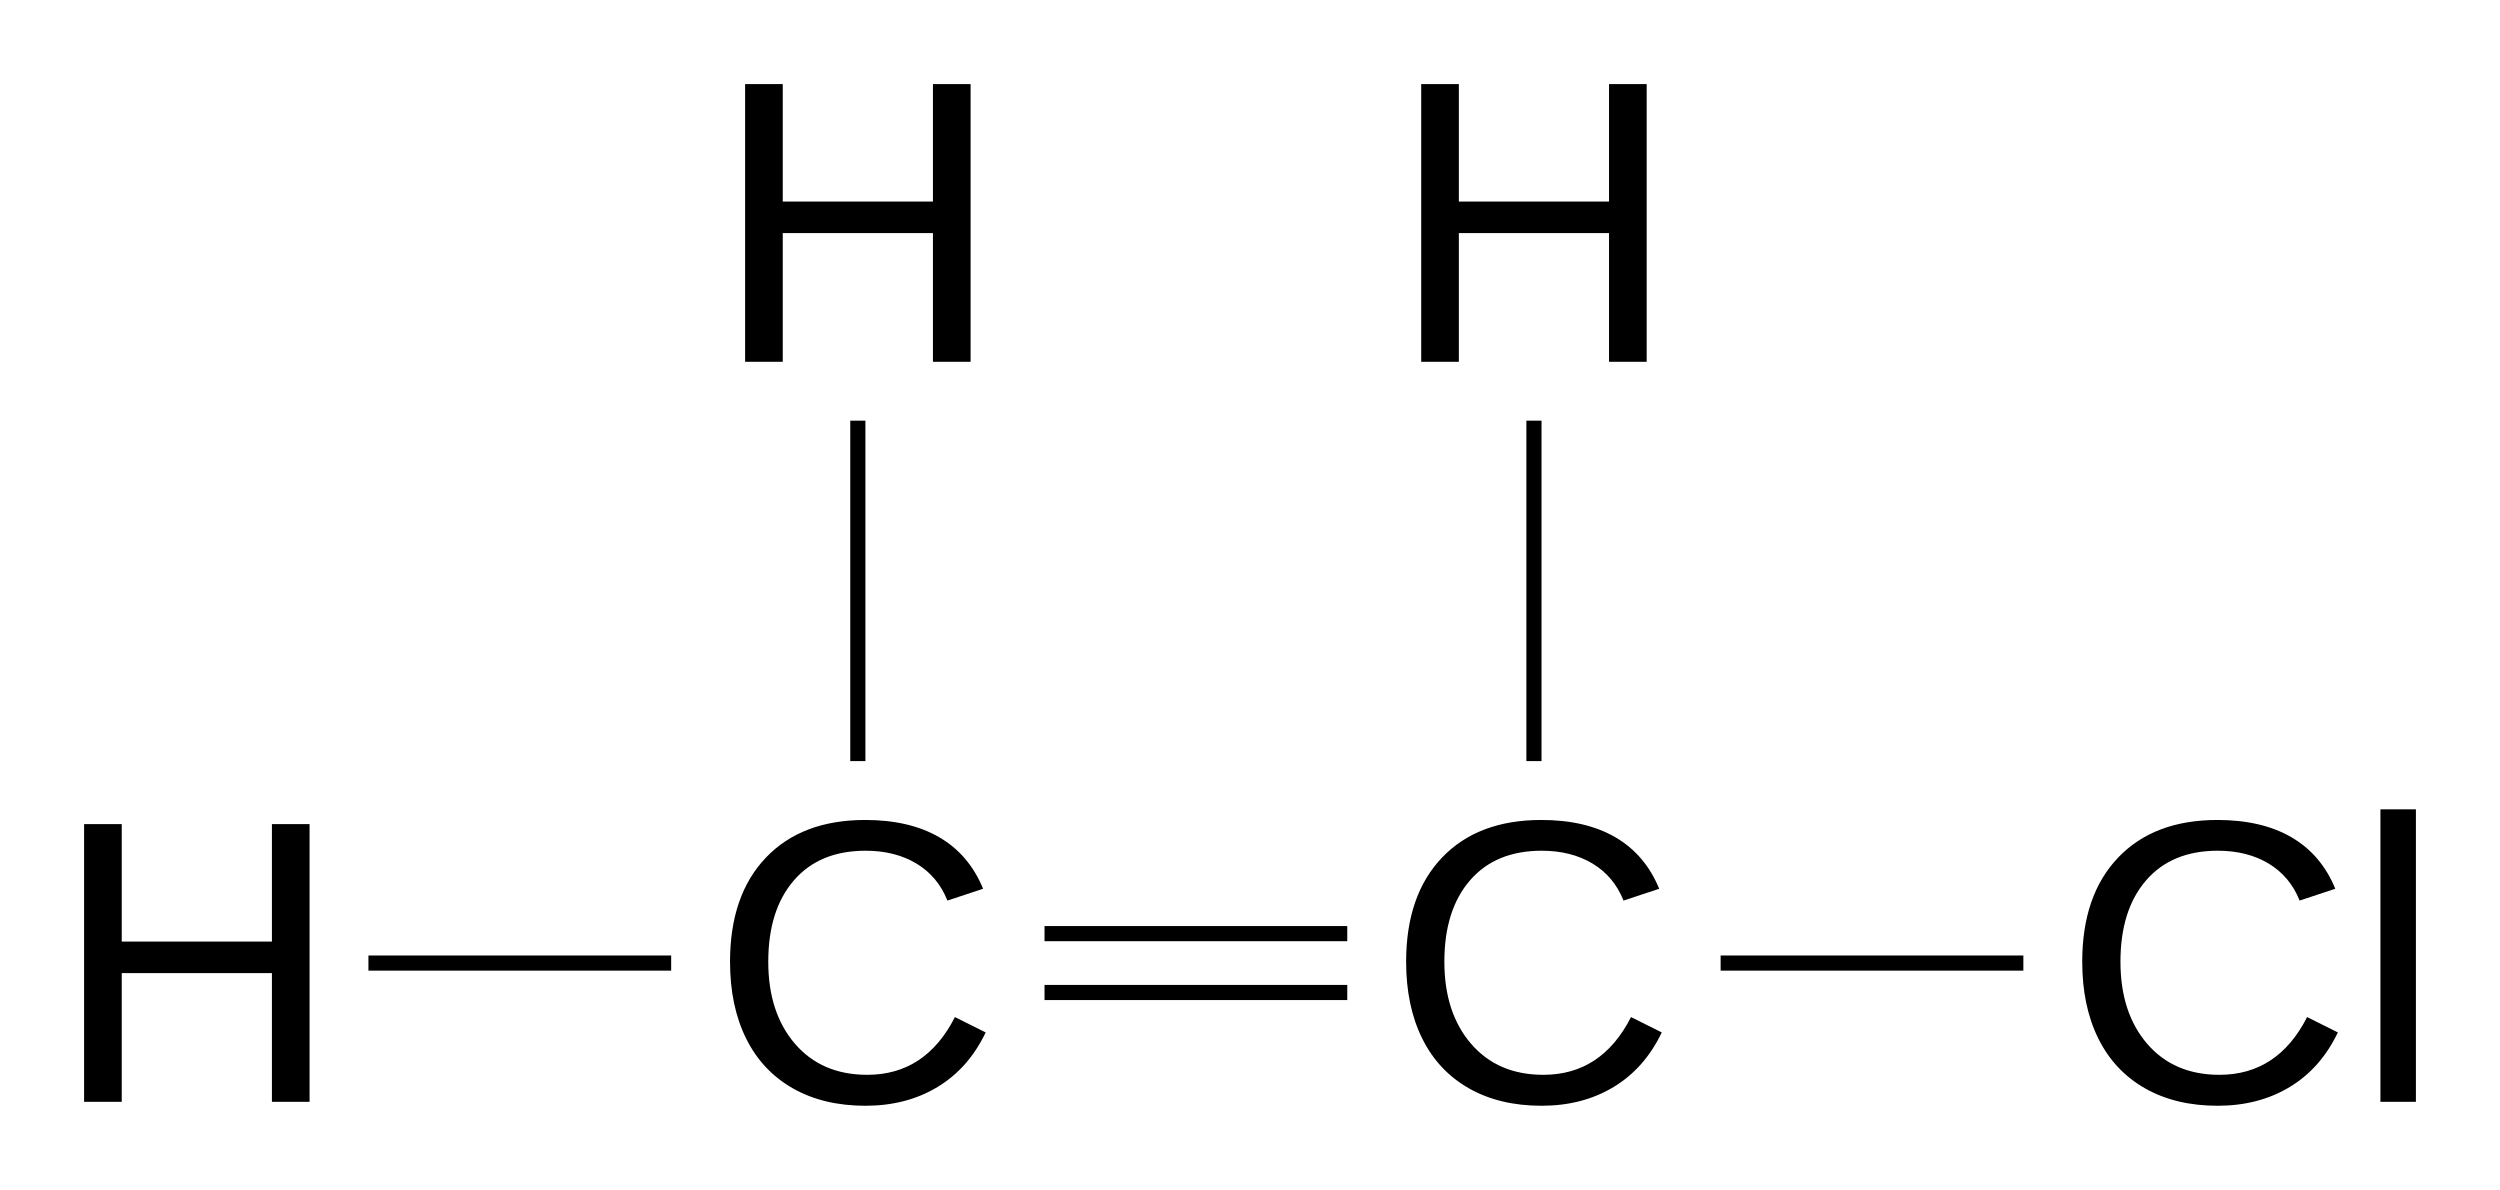
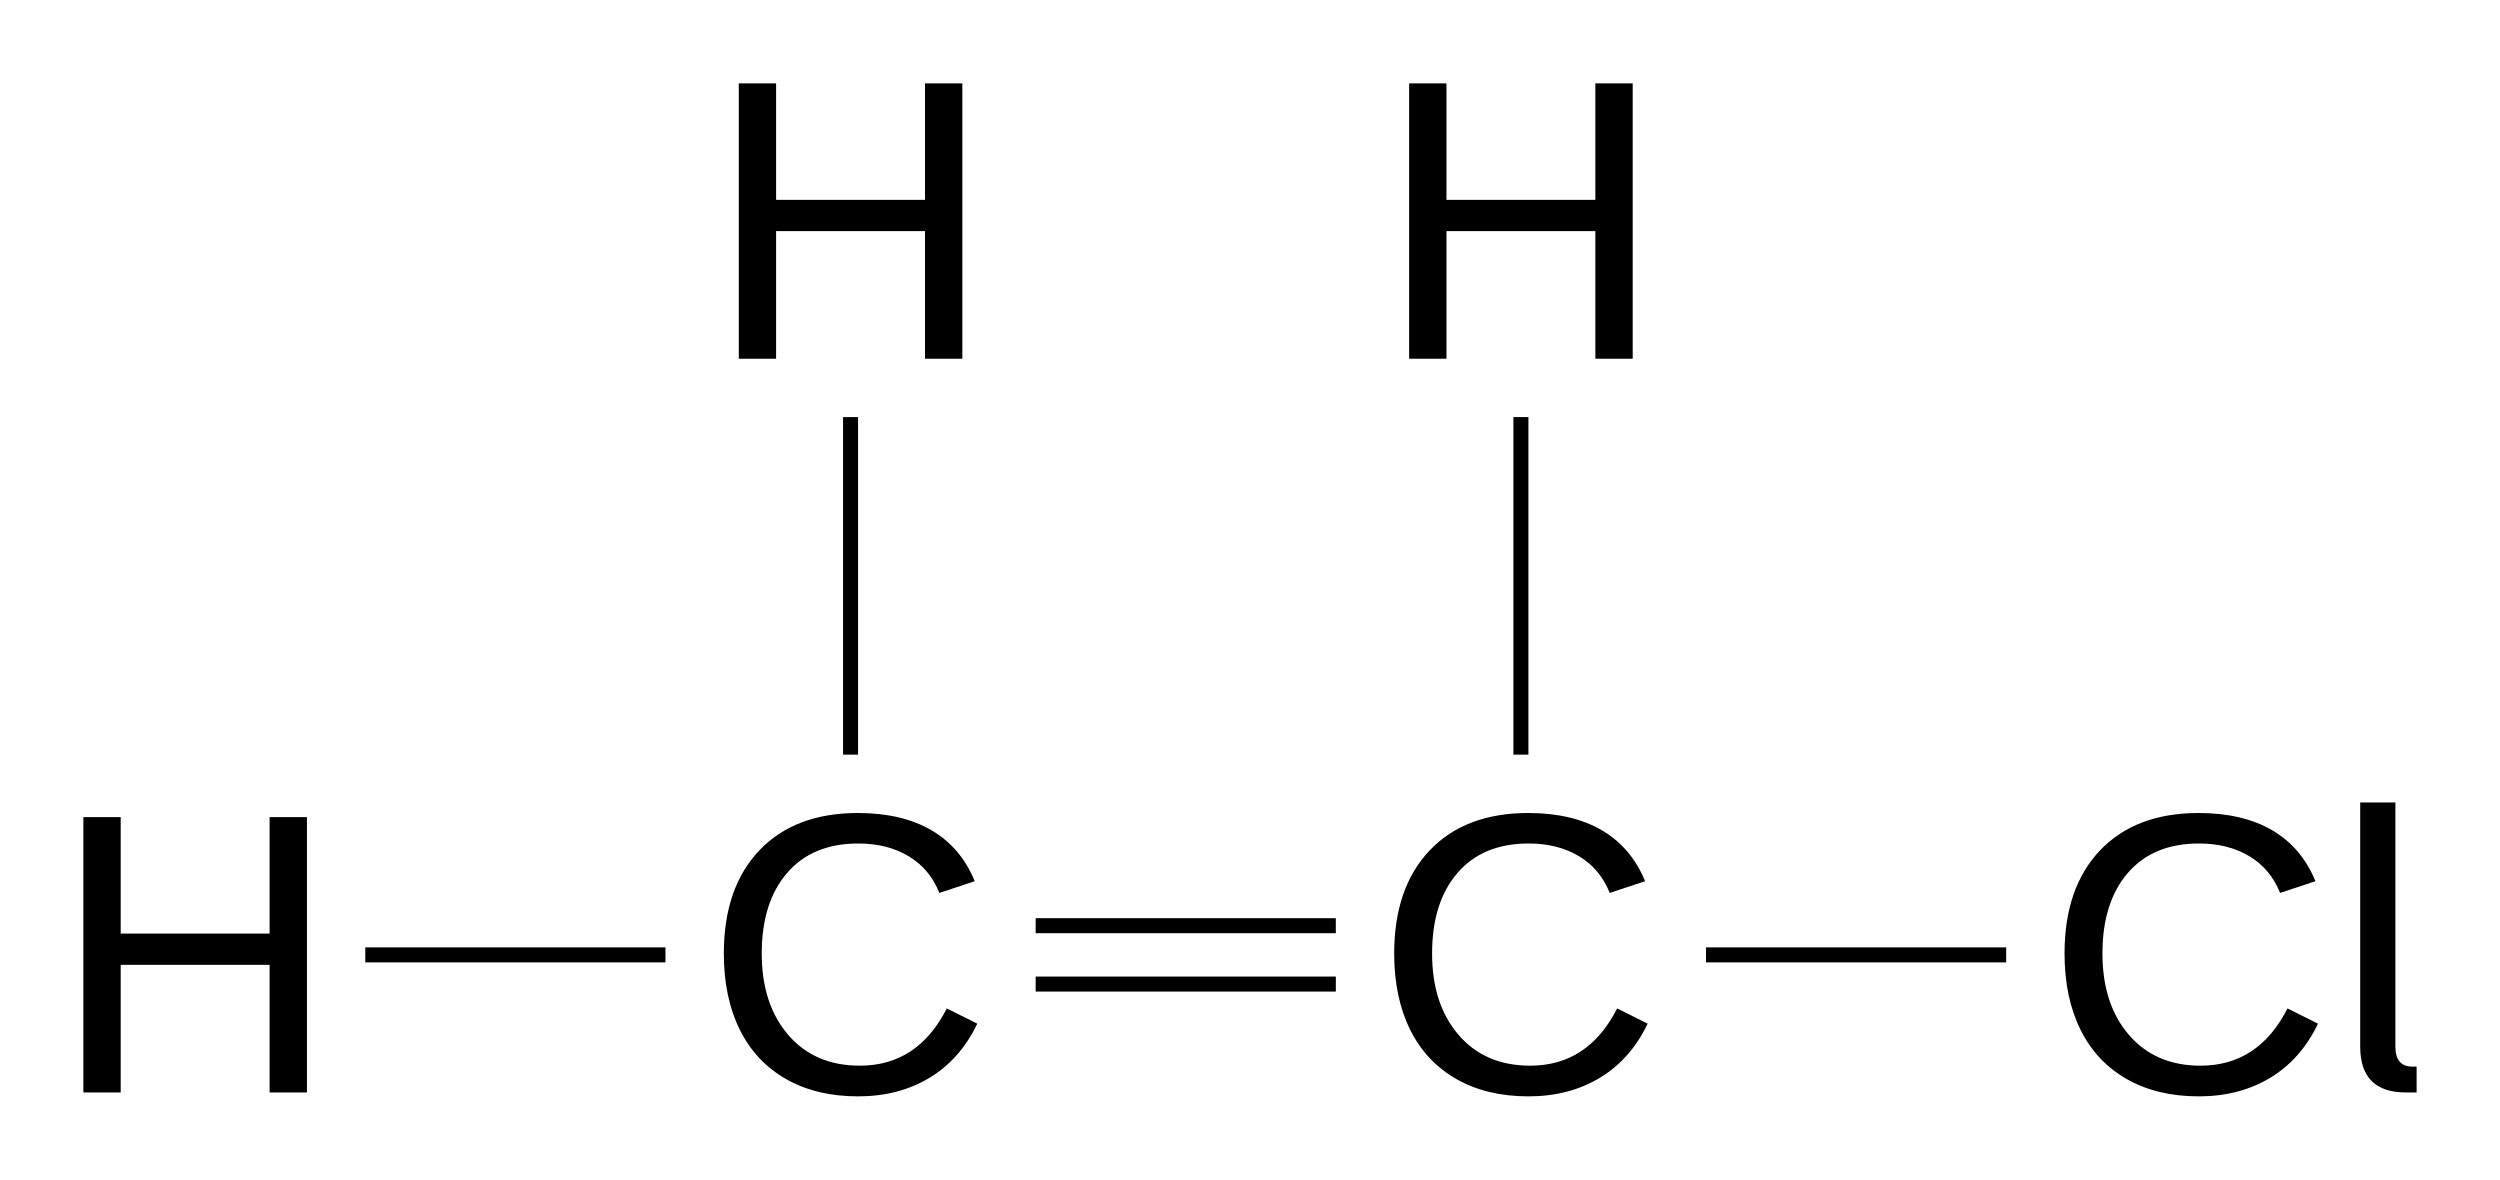
- <svg xmlns="http://www.w3.org/2000/svg" viewBox="-23.406 -114.523 297.289 141.492" role="img" aria-labelledby="title">
+ <svg xmlns="http://www.w3.org/2000/svg" viewBox="-23.406 -114.523 299.836 141.492" role="img" aria-labelledby="title">
  <g fill="none" stroke="#000" stroke-width="1.8" stroke-linecap="butt">
    <line x1="20.406" y1="0.000" x2="56.406" y2="0.000" />
    <line x1="100.805" y1="-3.500" x2="136.805" y2="-3.500" />
    <line x1="100.805" y1="3.500" x2="136.805" y2="3.500" />
    <line x1="181.203" y1="0.000" x2="217.203" y2="0.000" />
    <line x1="78.605" y1="-24.016" x2="78.605" y2="-64.500" />
    <line x1="159.004" y1="-24.016" x2="159.004" y2="-64.500" />
  </g>
  <g fill="#000">
    <g data-label="H" data-anchor-x="0.000" data-anchor-y="0.000">
      <path transform="translate(-17.3438 16.5) scale(1)" d="M26.273 -0L26.273 -15.305L8.414 -15.305L8.414 -0L3.938 -0L3.938 -33.023L8.414 -33.023L8.414 -19.055L26.273 -19.055L26.273 -33.023L30.75 -33.023L30.75 -0Z" />
    </g>
    <g data-label="C" data-anchor-x="78.605" data-anchor-y="0.000">
      <path transform="translate(60.9688 16.5) scale(1)" d="M18.562 -29.859Q13.078 -29.859 10.031 -26.332Q6.984 -22.805 6.984 -16.664Q6.984 -10.594 10.16 -6.902Q13.336 -3.211 18.75 -3.211Q25.688 -3.211 29.18 -10.078L32.836 -8.25Q30.797 -3.984 27.105 -1.758Q23.414 0.469 18.539 0.469Q13.547 0.469 9.902 -1.605Q6.258 -3.68 4.348 -7.535Q2.438 -11.391 2.438 -16.664Q2.438 -24.562 6.703 -29.039Q10.969 -33.516 18.516 -33.516Q23.789 -33.516 27.328 -31.453Q30.867 -29.391 32.531 -25.336L28.289 -23.93Q27.141 -26.812 24.598 -28.336Q22.055 -29.859 18.562 -29.859Z" />
    </g>
    <g data-label="C" data-anchor-x="159.004" data-anchor-y="0.000">
      <path transform="translate(141.3672 16.5) scale(1)" d="M18.562 -29.859Q13.078 -29.859 10.031 -26.332Q6.984 -22.805 6.984 -16.664Q6.984 -10.594 10.16 -6.902Q13.336 -3.211 18.75 -3.211Q25.688 -3.211 29.18 -10.078L32.836 -8.25Q30.797 -3.984 27.105 -1.758Q23.414 0.469 18.539 0.469Q13.547 0.469 9.902 -1.605Q6.258 -3.68 4.348 -7.535Q2.438 -11.391 2.438 -16.664Q2.438 -24.562 6.703 -29.039Q10.969 -33.516 18.516 -33.516Q23.789 -33.516 27.328 -31.453Q30.867 -29.391 32.531 -25.336L28.289 -23.93Q27.141 -26.812 24.598 -28.336Q22.055 -29.859 18.562 -29.859Z" />
    </g>
    <g data-label="Cl" data-anchor-x="239.402" data-anchor-y="0.000">
      <path transform="translate(221.7656 16.5) scale(1)" d="M18.562 -29.859Q13.078 -29.859 10.031 -26.332Q6.984 -22.805 6.984 -16.664Q6.984 -10.594 10.16 -6.902Q13.336 -3.211 18.75 -3.211Q25.688 -3.211 29.18 -10.078L32.836 -8.25Q30.797 -3.984 27.105 -1.758Q23.414 0.469 18.539 0.469Q13.547 0.469 9.902 -1.605Q6.258 -3.68 4.348 -7.535Q2.438 -11.391 2.438 -16.664Q2.438 -24.562 6.703 -29.039Q10.969 -33.516 18.516 -33.516Q23.789 -33.516 27.328 -31.453Q30.867 -29.391 32.531 -25.336L28.289 -23.93Q27.141 -26.812 24.598 -28.336Q22.055 -29.859 18.562 -29.859Z" />
-       <path transform="translate(256.4297 16.5) scale(1)" d="M3.234 -0L3.234 -34.781L7.453 -34.781L7.453 -0Z" />
+       <path transform="translate(256.4297 16.5) scale(1)" d="M3.234 -34.781L7.453 -34.781L7.453 -5.5Q7.453 -3.1 9.5 -3.1L10 -3.1L10 0L8.7 0Q3.234 0 3.234 -5.5Z" />
    </g>
    <g data-label="H" data-anchor-x="78.605" data-anchor-y="-88.000">
      <path transform="translate(61.2617 -71.5) scale(1)" d="M26.273 -0L26.273 -15.305L8.414 -15.305L8.414 -0L3.938 -0L3.938 -33.023L8.414 -33.023L8.414 -19.055L26.273 -19.055L26.273 -33.023L30.75 -33.023L30.75 -0Z" />
    </g>
    <g data-label="H" data-anchor-x="159.004" data-anchor-y="-88.000">
      <path transform="translate(141.6602 -71.5) scale(1)" d="M26.273 -0L26.273 -15.305L8.414 -15.305L8.414 -0L3.938 -0L3.938 -33.023L8.414 -33.023L8.414 -19.055L26.273 -19.055L26.273 -33.023L30.75 -33.023L30.75 -0Z" />
    </g>
  </g>
</svg>
